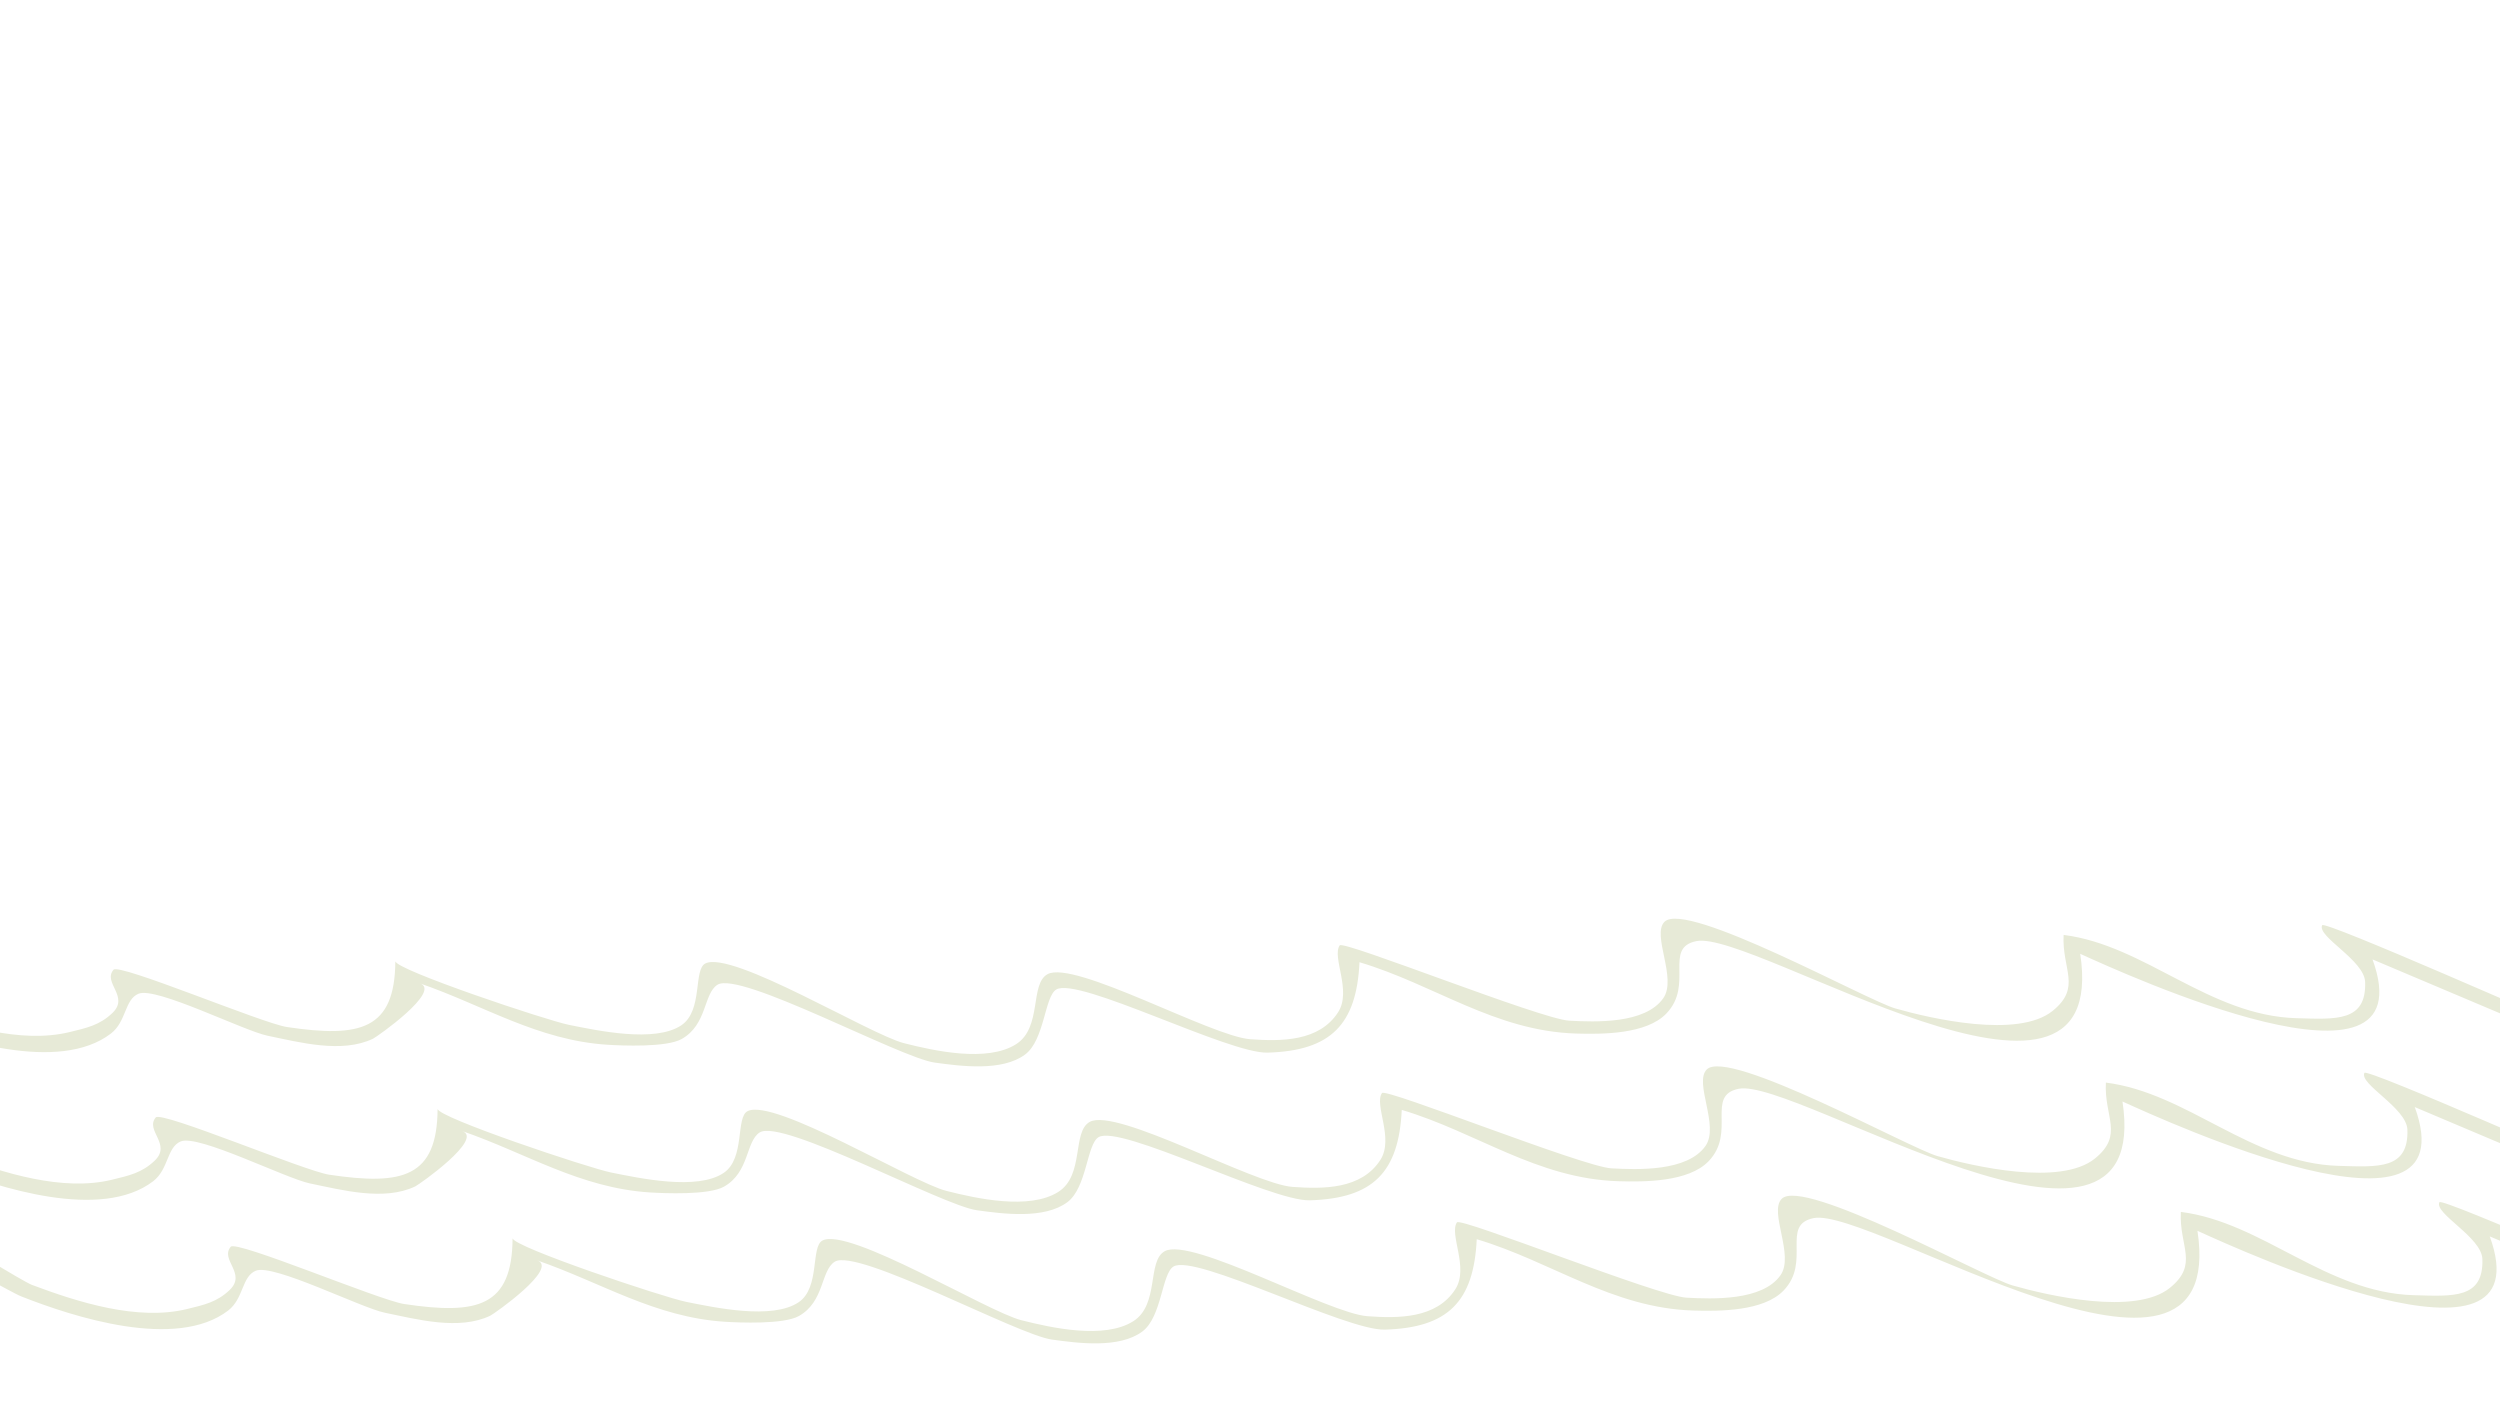
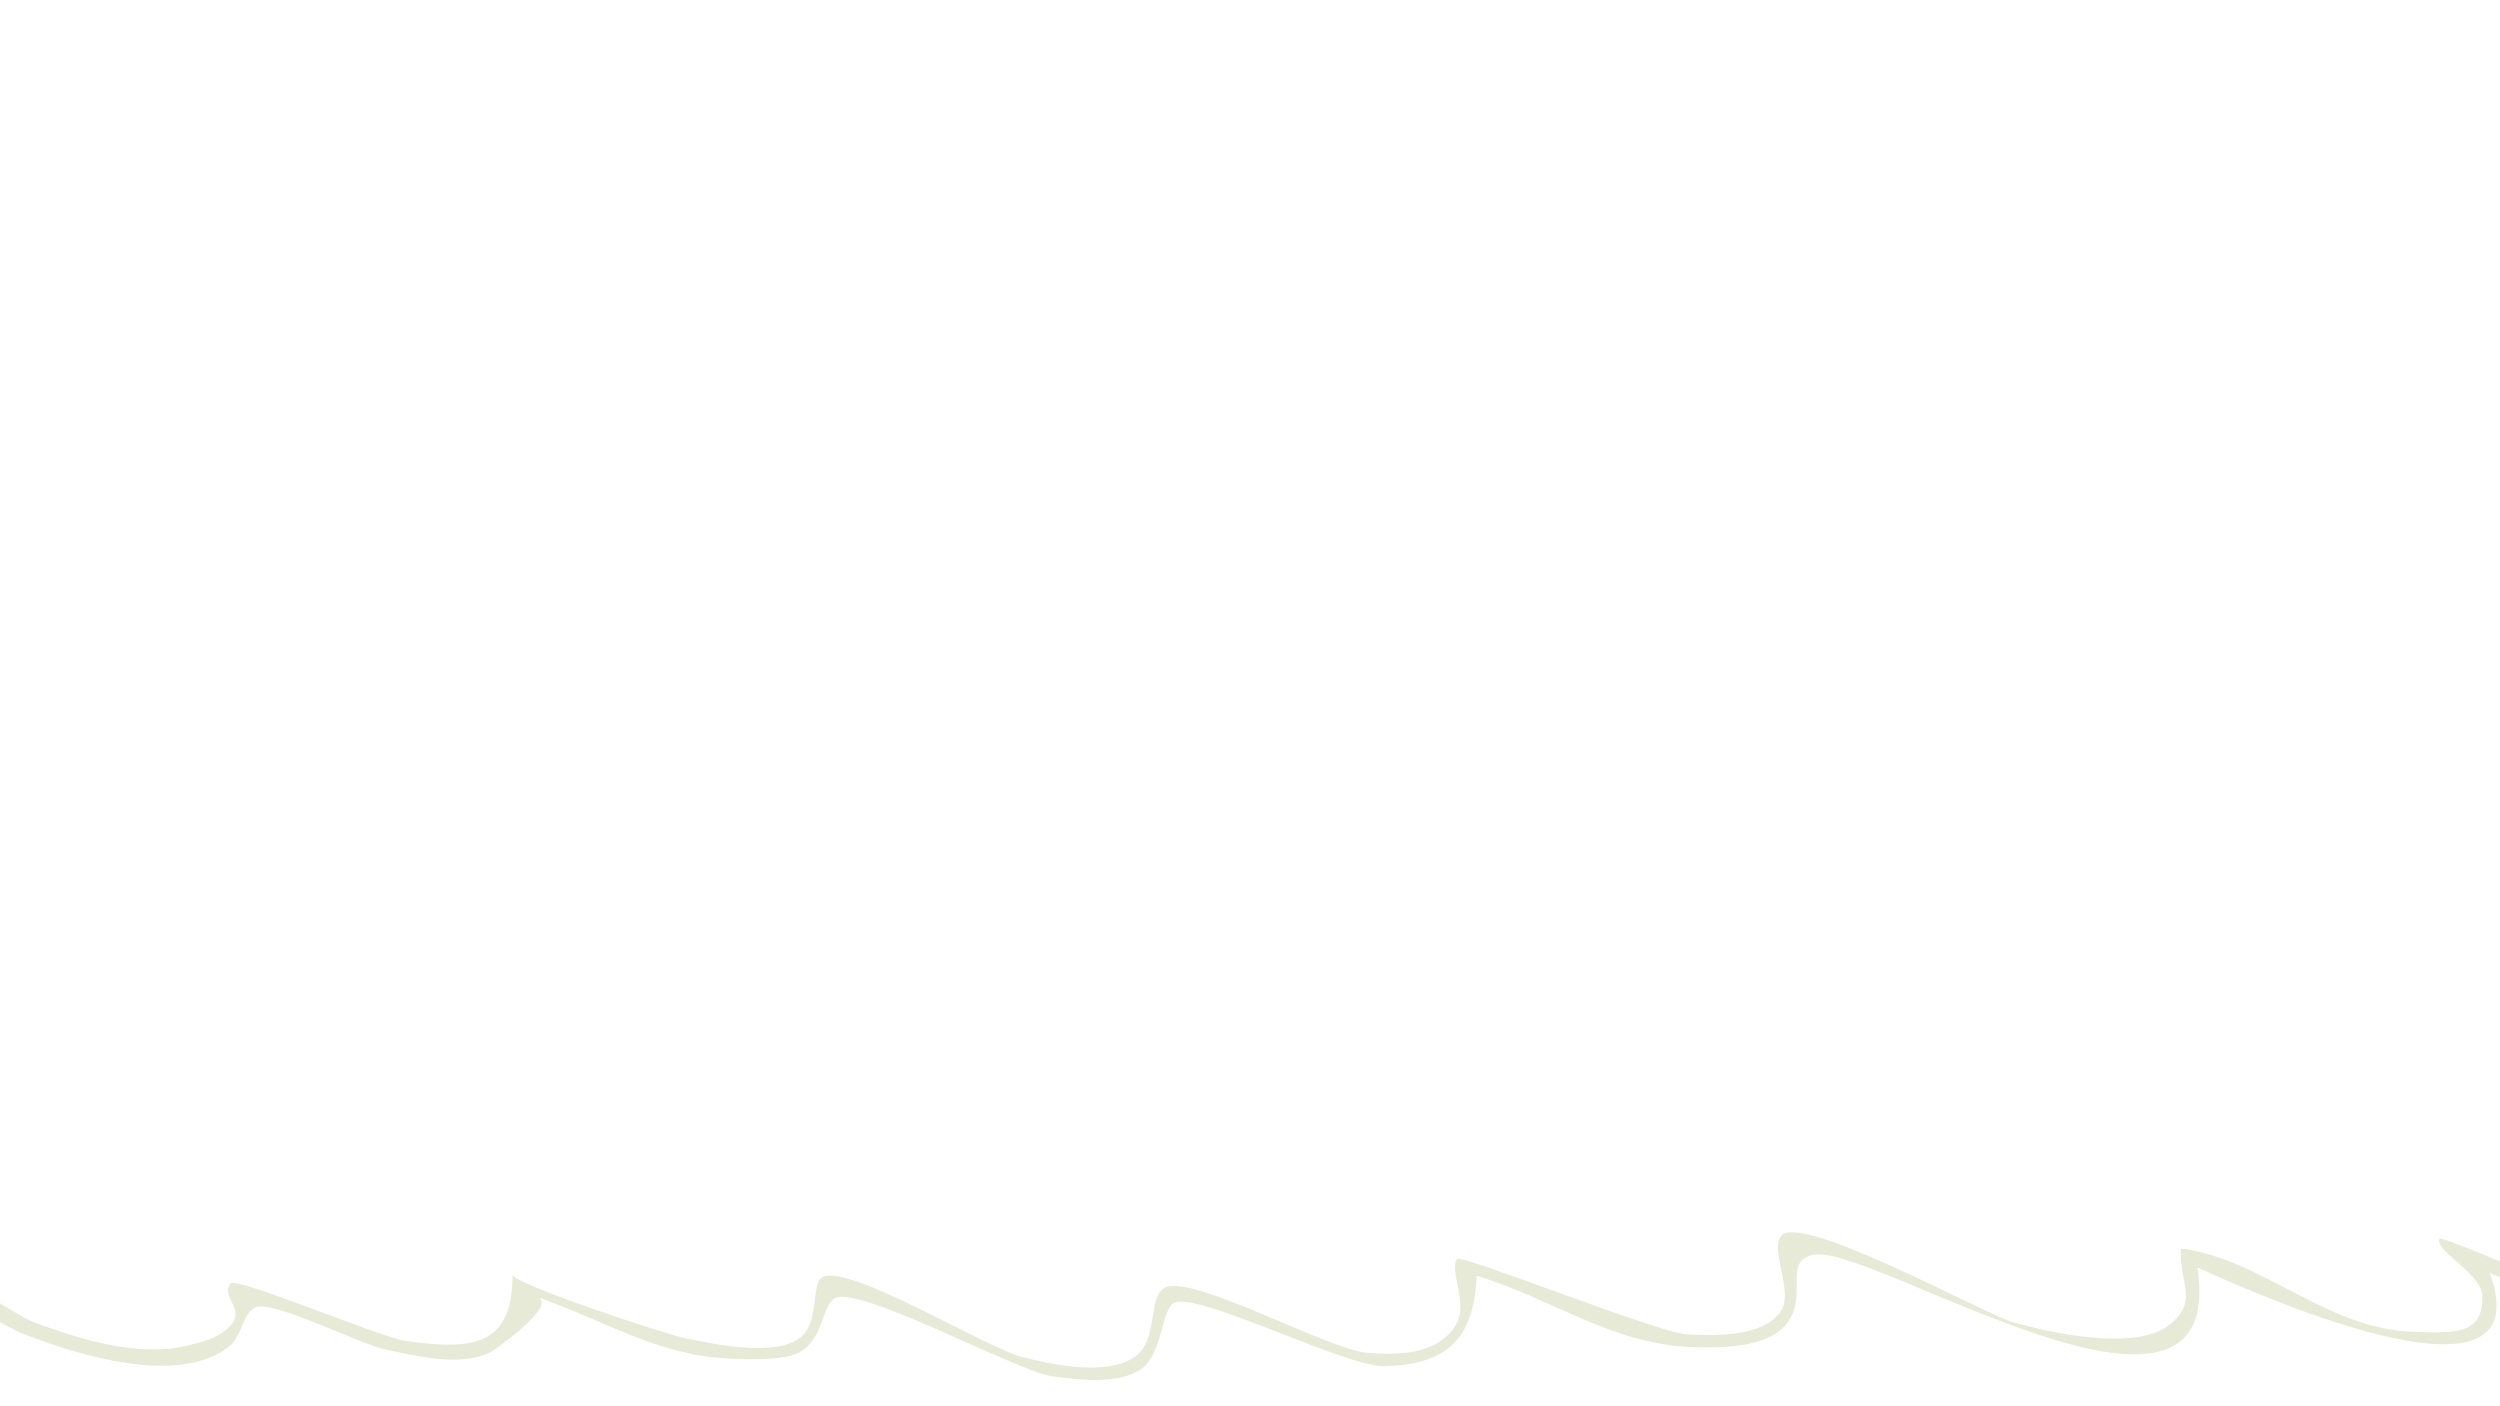
- <svg xmlns="http://www.w3.org/2000/svg" id="Layer_1" data-name="Layer 1" viewBox="0 0 1366 768">
+ <svg xmlns="http://www.w3.org/2000/svg" id="v4" viewBox="0 0 1366 768">
  <defs>
    <style>
      .cls-1 {
        fill: #e7ead7;
        stroke-width: 0px;
      }
    </style>
  </defs>
-   <path class="cls-1" d="M1200.63,672.49c24.68,11.23,190.27,86.78,159.76,3.04l-.21.05.13-.05c36.74,15.55,73.48,31.1,110.24,46.61,1.07.45,2.29.51,3.45.76,0-2.4,0-4.8,0-7.2-12.64-5.19-139.82-61.55-141.12-58.81-2.95,6.21,23.07,19.08,23.49,31.02.75,21.8-15.82,20.4-37.5,19.78-47.86-1.36-82.67-39.88-127.25-45.5-1.01,18.85,10,28.54-5.98,41.49-18.89,15.31-66.7,4.19-86.03-1.33-15.41-4.41-114.25-59.24-126.07-47.33-7.14,7.2,7.03,30.77-.66,41.75-9.91,14.15-37.2,13.04-51.41,12.28-15.36-.81-123.38-44.06-125.39-41.15-4.43,6.41,6.68,24.71-.84,36.48-10.36,16.2-31.4,16-48.05,14.8-21.25-1.53-96.24-43.54-110.77-35.53-9.8,5.39-2.78,29.15-17.22,38.28-15.8,9.99-44.67,3.62-61.18-.58-18.73-4.78-93.93-50.87-108.55-43.57-6.64,3.32-1.21,25.72-13.07,33.75-14.44,9.79-46.16,2.86-61.44-.19-11.96-2.38-94.91-30.07-94.89-34.82-.19,37.43-19.06,42.02-59.2,36-13.45-2.01-91.69-35-94.8-31.29-5.97,7.12,8.81,14.58-.54,23.57-7.01,6.74-14.15,8.21-23.36,10.46-26.98,6.59-59.5-3.72-84.72-13.19-5.2-1.95-44.4-26.54-45.81-26.02-8.17,3-1.3,16.01-7.02,21.06-9.49,8.38-17.21,10-29.57,12.97v8.8c9.17-.88,17.84-3.39,26.02-7.54,7.02-4.31,11.61-10.44,13.77-18.42,7.93-1.56,30.13,12.82,36.98,15.52,28.1,11.06,84.42,29.45,112.86,7.63,8.5-6.53,7.39-18.58,15.08-21.75,9.59-3.96,57.41,20.27,70.58,22.97,17.55,3.59,40.45,9.77,57.52,1.62,2.23-1.07,37.72-26.07,25.65-30.24,34.91,12.05,64.37,31.12,102.57,33.54,7.65.48,32.1,1.55,40.44-3.14,14.01-7.88,11.87-24.67,19.52-29.63,12.16-7.89,99.75,39.9,118.74,42.51,14.13,1.94,36.73,5.02,49.4-4.42,10.66-7.95,10.6-31.59,17.01-35.5,11.85-7.23,94.06,35.09,115.45,34.48,34.66-.99,48.64-15.38,50.25-49.4,40.81,12.14,73.92,37.63,118.37,38.97,14.23.42,38.31.48,49.29-10.93,15.22-15.82-1.71-35.91,16.43-39.58,31.18-6.32,227.08,120.7,209.7,6.87l-.19-.13.12.19v-.02Z" />
-   <path class="cls-1" d="M1159.66,601.83c24.68,11.23,190.27,86.78,159.76,3.04l-.21.05.13-.05c36.74,15.55,73.48,31.1,110.24,46.61,1.07.45,2.29.51,3.45.76,0-2.4,0-4.8,0-7.2-12.64-5.19-139.82-61.55-141.12-58.81-2.95,6.21,23.07,19.08,23.49,31.02.75,21.8-15.82,20.4-37.5,19.78-47.86-1.36-82.67-39.88-127.25-45.5-1.01,18.85,10,28.54-5.98,41.49-18.89,15.31-66.7,4.19-86.03-1.33-15.41-4.41-114.25-59.24-126.07-47.33-7.14,7.2,7.03,30.77-.66,41.75-9.91,14.15-37.2,13.04-51.41,12.28-15.36-.81-123.38-44.06-125.39-41.15-4.43,6.41,6.68,24.71-.84,36.48-10.36,16.2-31.4,16-48.05,14.8-21.25-1.53-96.24-43.54-110.77-35.53-9.8,5.39-2.78,29.15-17.22,38.28-15.8,9.99-44.67,3.62-61.18-.58-18.73-4.78-93.93-50.87-108.55-43.57-6.64,3.32-1.21,25.72-13.07,33.75-14.44,9.79-46.16,2.86-61.44-.19-11.96-2.38-94.91-30.07-94.89-34.82-.19,37.43-19.06,42.02-59.2,36-13.45-2.01-91.69-35-94.8-31.29-5.97,7.12,8.81,14.58-.54,23.57-7.01,6.74-14.15,8.21-23.36,10.46-26.98,6.59-59.5-3.72-84.72-13.19-5.2-1.95-44.4-26.54-45.81-26.02-8.17,3-1.3,16.01-7.02,21.06-9.49,8.38-17.21,10-29.57,12.97v8.8c9.17-.88,17.84-3.39,26.02-7.54,7.02-4.31,11.61-10.44,13.77-18.42,7.93-1.56,30.13,12.82,36.98,15.52,28.1,11.06,84.42,29.45,112.86,7.63,8.5-6.53,7.39-18.58,15.08-21.75,9.59-3.96,57.41,20.27,70.58,22.97,17.55,3.59,40.45,9.77,57.52,1.62,2.23-1.07,37.72-26.07,25.65-30.24,34.91,12.05,64.37,31.12,102.57,33.54,7.65.48,32.1,1.55,40.44-3.14,14.01-7.88,11.87-24.67,19.52-29.63,12.16-7.89,99.75,39.9,118.74,42.51,14.13,1.94,36.73,5.02,49.4-4.42,10.66-7.95,10.6-31.59,17.01-35.5,11.85-7.23,94.06,35.09,115.45,34.48,34.66-.99,48.64-15.38,50.25-49.4,40.81,12.14,73.92,37.63,118.37,38.97,14.23.42,38.31.48,49.29-10.93,15.22-15.82-1.71-35.91,16.43-39.58,31.18-6.32,227.08,120.7,209.7,6.87l-.19-.13.12.19v-.02Z" />
-   <path class="cls-1" d="M1136.57,521.14c24.68,11.23,190.27,86.78,159.76,3.04l-.21.05.13-.05c36.74,15.55,73.48,31.1,110.24,46.61,1.07.45,2.29.51,3.45.76v-7.2c-12.64-5.19-139.82-61.55-141.12-58.81-2.95,6.21,23.07,19.08,23.49,31.02.75,21.8-15.82,20.4-37.5,19.78-47.86-1.36-82.67-39.88-127.25-45.5-1.01,18.85,10,28.54-5.98,41.49-18.89,15.31-66.7,4.19-86.03-1.33-15.41-4.41-114.25-59.24-126.07-47.33-7.14,7.2,7.03,30.77-.66,41.75-9.91,14.15-37.2,13.04-51.41,12.28-15.36-.81-123.38-44.06-125.39-41.15-4.43,6.41,6.68,24.71-.84,36.48-10.36,16.2-31.4,16-48.05,14.8-21.25-1.53-96.24-43.54-110.77-35.53-9.8,5.39-2.78,29.15-17.22,38.28-15.8,9.99-44.67,3.62-61.18-.58-18.73-4.78-93.93-50.87-108.55-43.57-6.64,3.32-1.21,25.72-13.07,33.75-14.44,9.79-46.16,2.86-61.44-.19-11.96-2.38-94.91-30.07-94.89-34.82-.19,37.43-19.06,42.02-59.2,36-13.45-2.01-91.69-35-94.8-31.29-5.97,7.12,8.81,14.58-.54,23.57-7.01,6.74-14.15,8.21-23.36,10.46-26.98,6.59-59.5-3.72-84.72-13.19-5.2-1.95-44.4-26.54-45.81-26.02-8.17,3-1.3,16.01-7.02,21.06-9.49,8.38-17.21,10-29.57,12.97v8.8c9.17-.88,17.84-3.39,26.02-7.54,7.02-4.31,11.61-10.44,13.77-18.42,7.93-1.56,30.13,12.82,36.98,15.52,28.1,11.06,84.42,29.45,112.86,7.63,8.5-6.53,7.39-18.58,15.08-21.75,9.59-3.96,57.41,20.27,70.58,22.97,17.55,3.59,40.45,9.77,57.52,1.62,2.23-1.07,37.72-26.07,25.65-30.24,34.91,12.05,64.37,31.12,102.57,33.54,7.65.48,32.1,1.55,40.44-3.14,14.01-7.88,11.87-24.67,19.52-29.63,12.16-7.89,99.75,39.9,118.74,42.51,14.13,1.94,36.73,5.02,49.4-4.42,10.66-7.95,10.6-31.59,17.01-35.5,11.85-7.23,94.06,35.09,115.45,34.48,34.66-.99,48.64-15.38,50.25-49.4,40.81,12.14,73.92,37.63,118.37,38.97,14.23.42,38.31.48,49.29-10.93,15.22-15.82-1.71-35.91,16.43-39.58,31.18-6.32,227.08,120.7,209.7,6.87l-.19-.13.12.19v-.02Z" />
+   <path class="cls-1" d="M1200.63,692.49c24.68,11.23,190.27,86.78,159.76,3.04l-.21.05.13-.05c36.74,15.55,73.48,31.1,110.24,46.61,1.07.45,2.29.51,3.45.76,0-2.4,0-4.8,0-7.2-12.64-5.19-139.82-61.55-141.12-58.81-2.95,6.21,23.07,19.08,23.49,31.02.75,21.8-15.82,20.4-37.5,19.78-47.86-1.36-82.67-39.88-127.25-45.5-1.01,18.85,10,28.54-5.98,41.49-18.89,15.31-66.7,4.19-86.03-1.33-15.41-4.41-114.25-59.24-126.07-47.33-7.14,7.2,7.03,30.77-.66,41.75-9.91,14.15-37.2,13.04-51.41,12.28-15.36-.81-123.38-44.06-125.39-41.15-4.43,6.41,6.68,24.71-.84,36.48-10.36,16.2-31.4,16-48.05,14.8-21.25-1.53-96.24-43.54-110.77-35.53-9.8,5.39-2.78,29.15-17.22,38.28-15.8,9.99-44.67,3.62-61.18-.58-18.73-4.78-93.93-50.87-108.55-43.57-6.64,3.32-1.21,25.72-13.07,33.75-14.44,9.79-46.16,2.86-61.44-.19-11.96-2.38-94.91-30.07-94.89-34.82-.19,37.43-19.06,42.02-59.2,36-13.45-2.01-91.69-35-94.8-31.29-5.97,7.12,8.81,14.58-.54,23.57-7.01,6.74-14.15,8.21-23.36,10.46-26.98,6.59-59.5-3.72-84.72-13.19-5.2-1.95-44.4-26.54-45.81-26.02-8.17,3-1.3,16.01-7.02,21.06-9.49,8.38-17.21,10-29.57,12.97v8.8c9.17-.88,17.84-3.39,26.02-7.54,7.02-4.31,11.61-10.44,13.77-18.42,7.93-1.56,30.13,12.82,36.98,15.52,28.1,11.06,84.42,29.45,112.86,7.63,8.5-6.53,7.39-18.58,15.08-21.75,9.59-3.96,57.41,20.27,70.58,22.97,17.55,3.59,40.45,9.77,57.52,1.62,2.23-1.07,37.72-26.07,25.65-30.24,34.91,12.05,64.37,31.12,102.57,33.54,7.65.48,32.1,1.55,40.44-3.14,14.01-7.88,11.87-24.67,19.52-29.63,12.16-7.89,99.75,39.9,118.74,42.51,14.13,1.94,36.73,5.02,49.4-4.42,10.66-7.95,10.6-31.59,17.01-35.5,11.85-7.23,94.06,35.09,115.45,34.48,34.66-.99,48.64-15.38,50.25-49.4,40.81,12.14,73.92,37.63,118.37,38.97,14.23.42,38.31.48,49.29-10.93,15.22-15.82-1.71-35.91,16.43-39.58,31.18-6.32,227.08,120.7,209.7,6.87l-.19-.13.12.19v-.02Z" />
  <polygon class="cls-1" points="1200.86 564.78 1200.74 564.59 1200.93 564.71 1200.86 564.78" />
  <path class="cls-1" d="M1255.19,571.27l-.13.04s.19-.04.19-.04h-.07Z" />
</svg>
